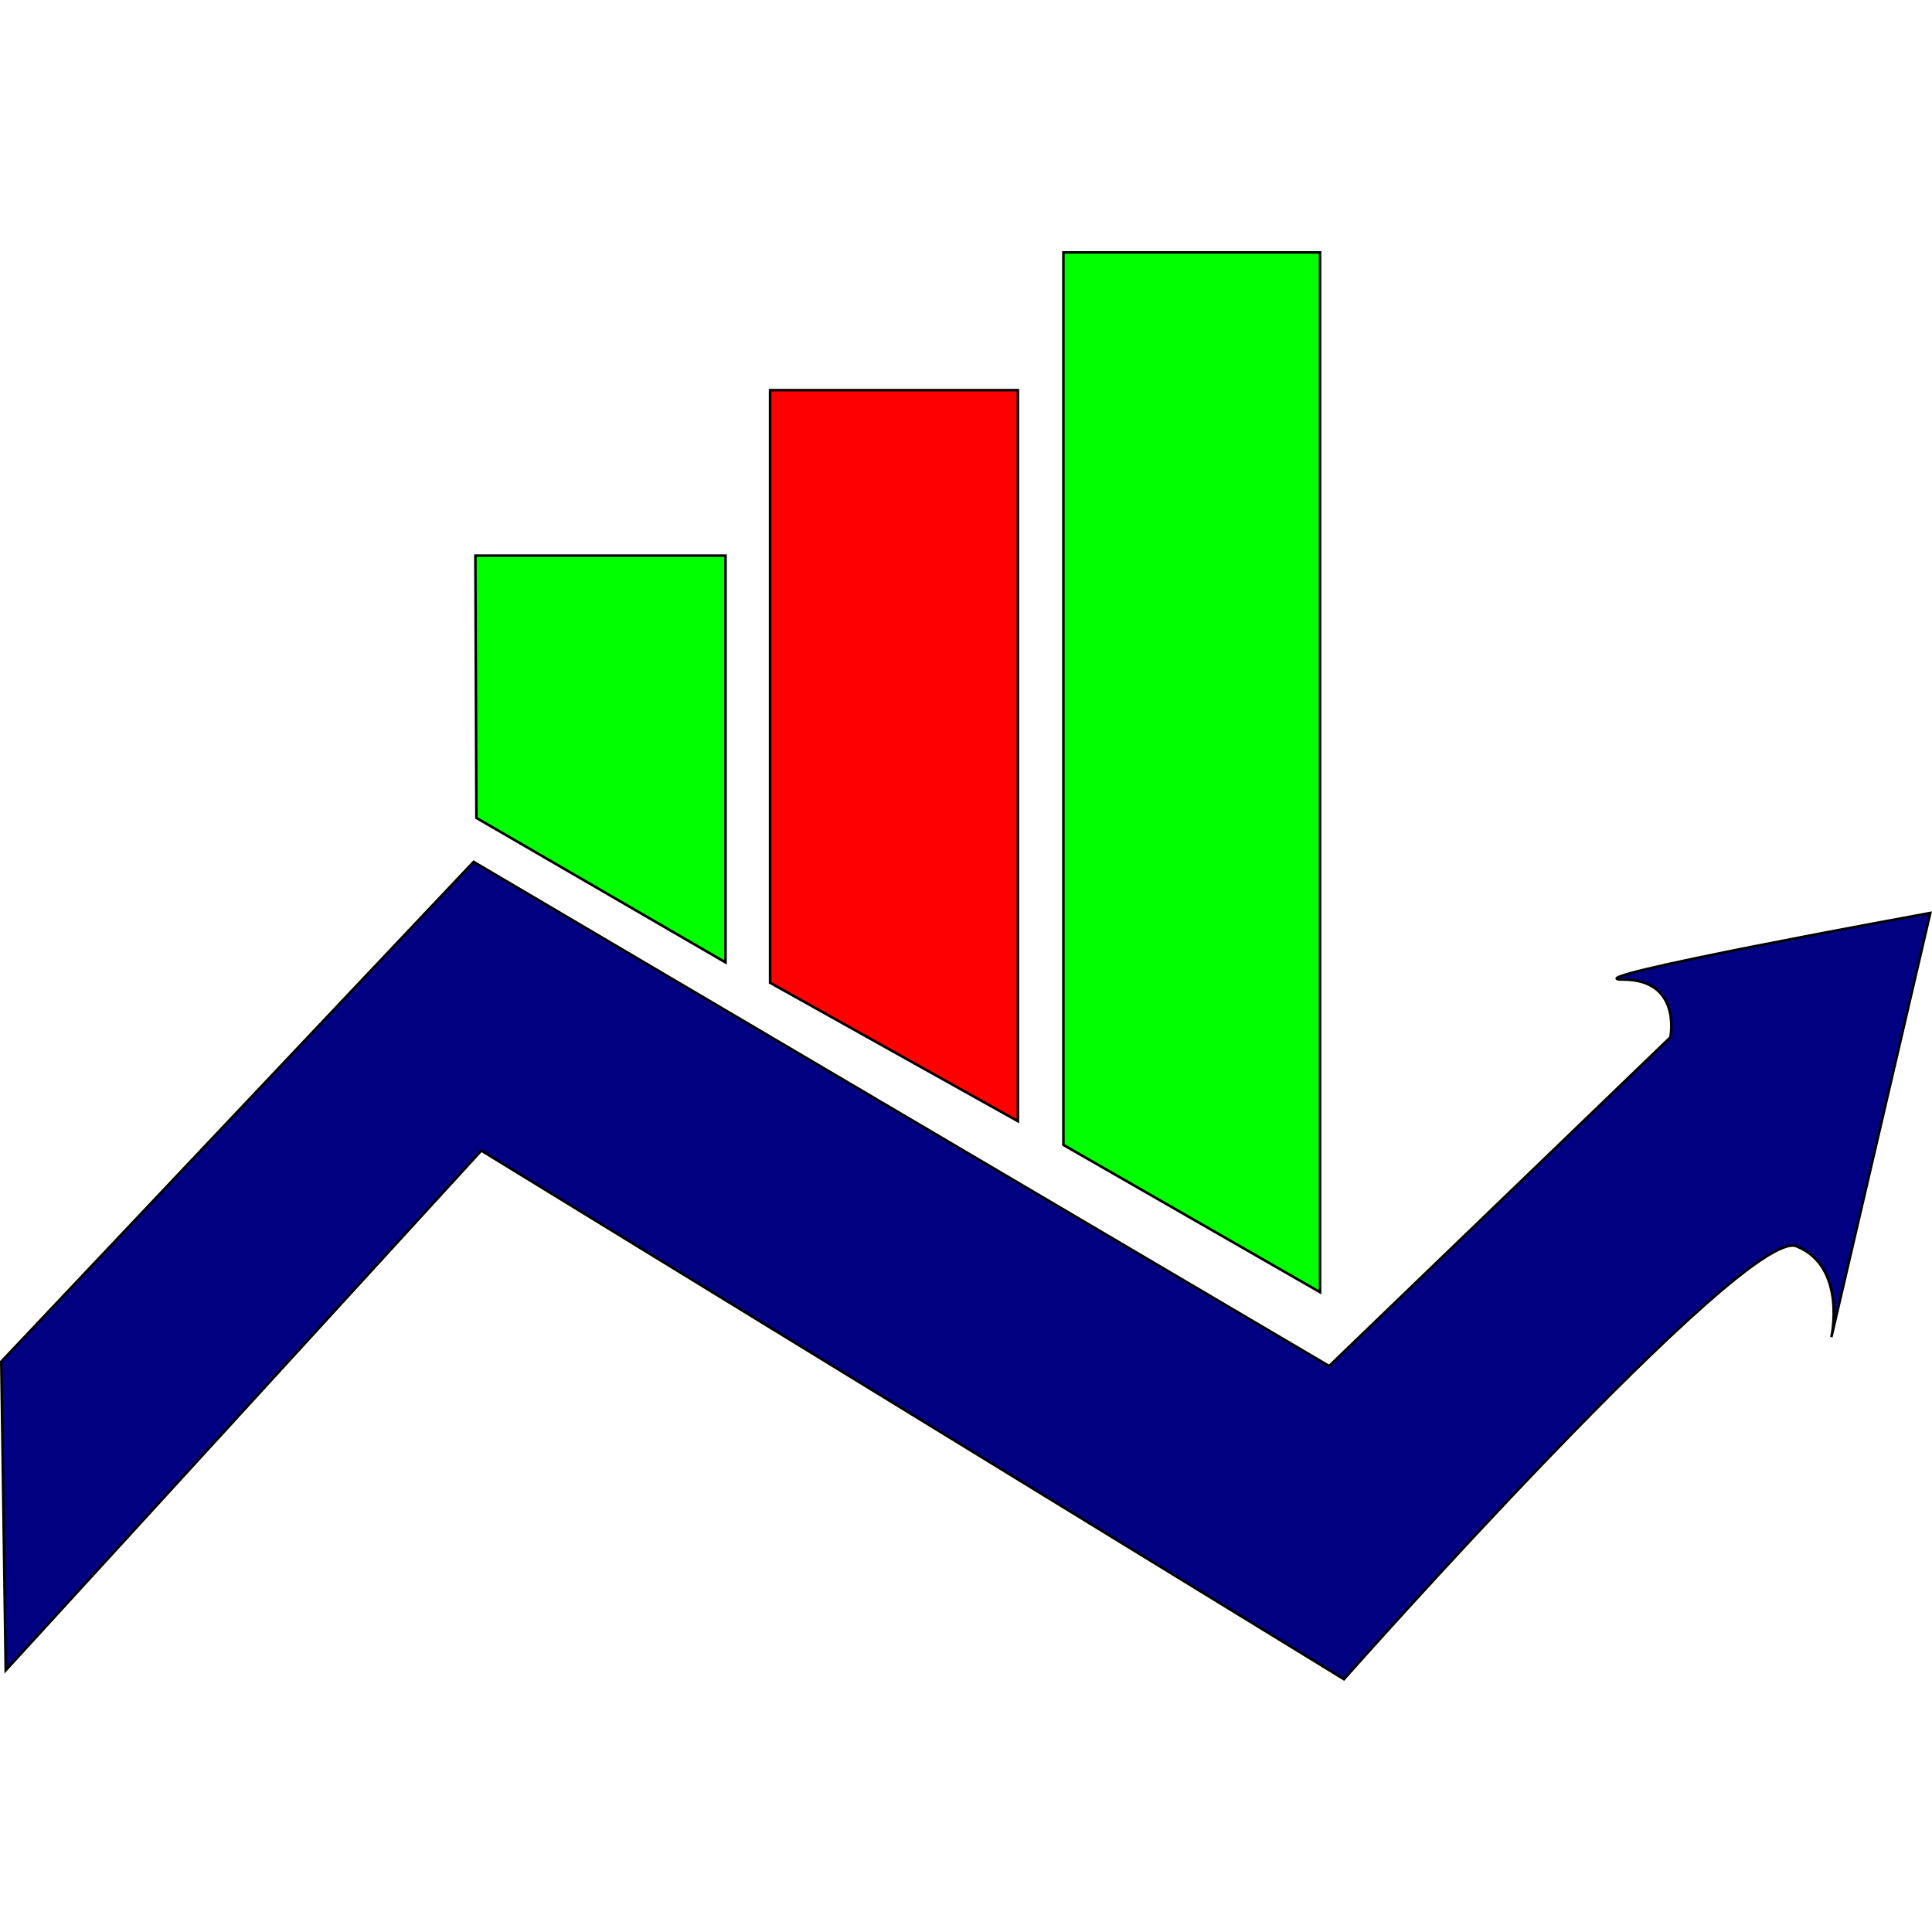
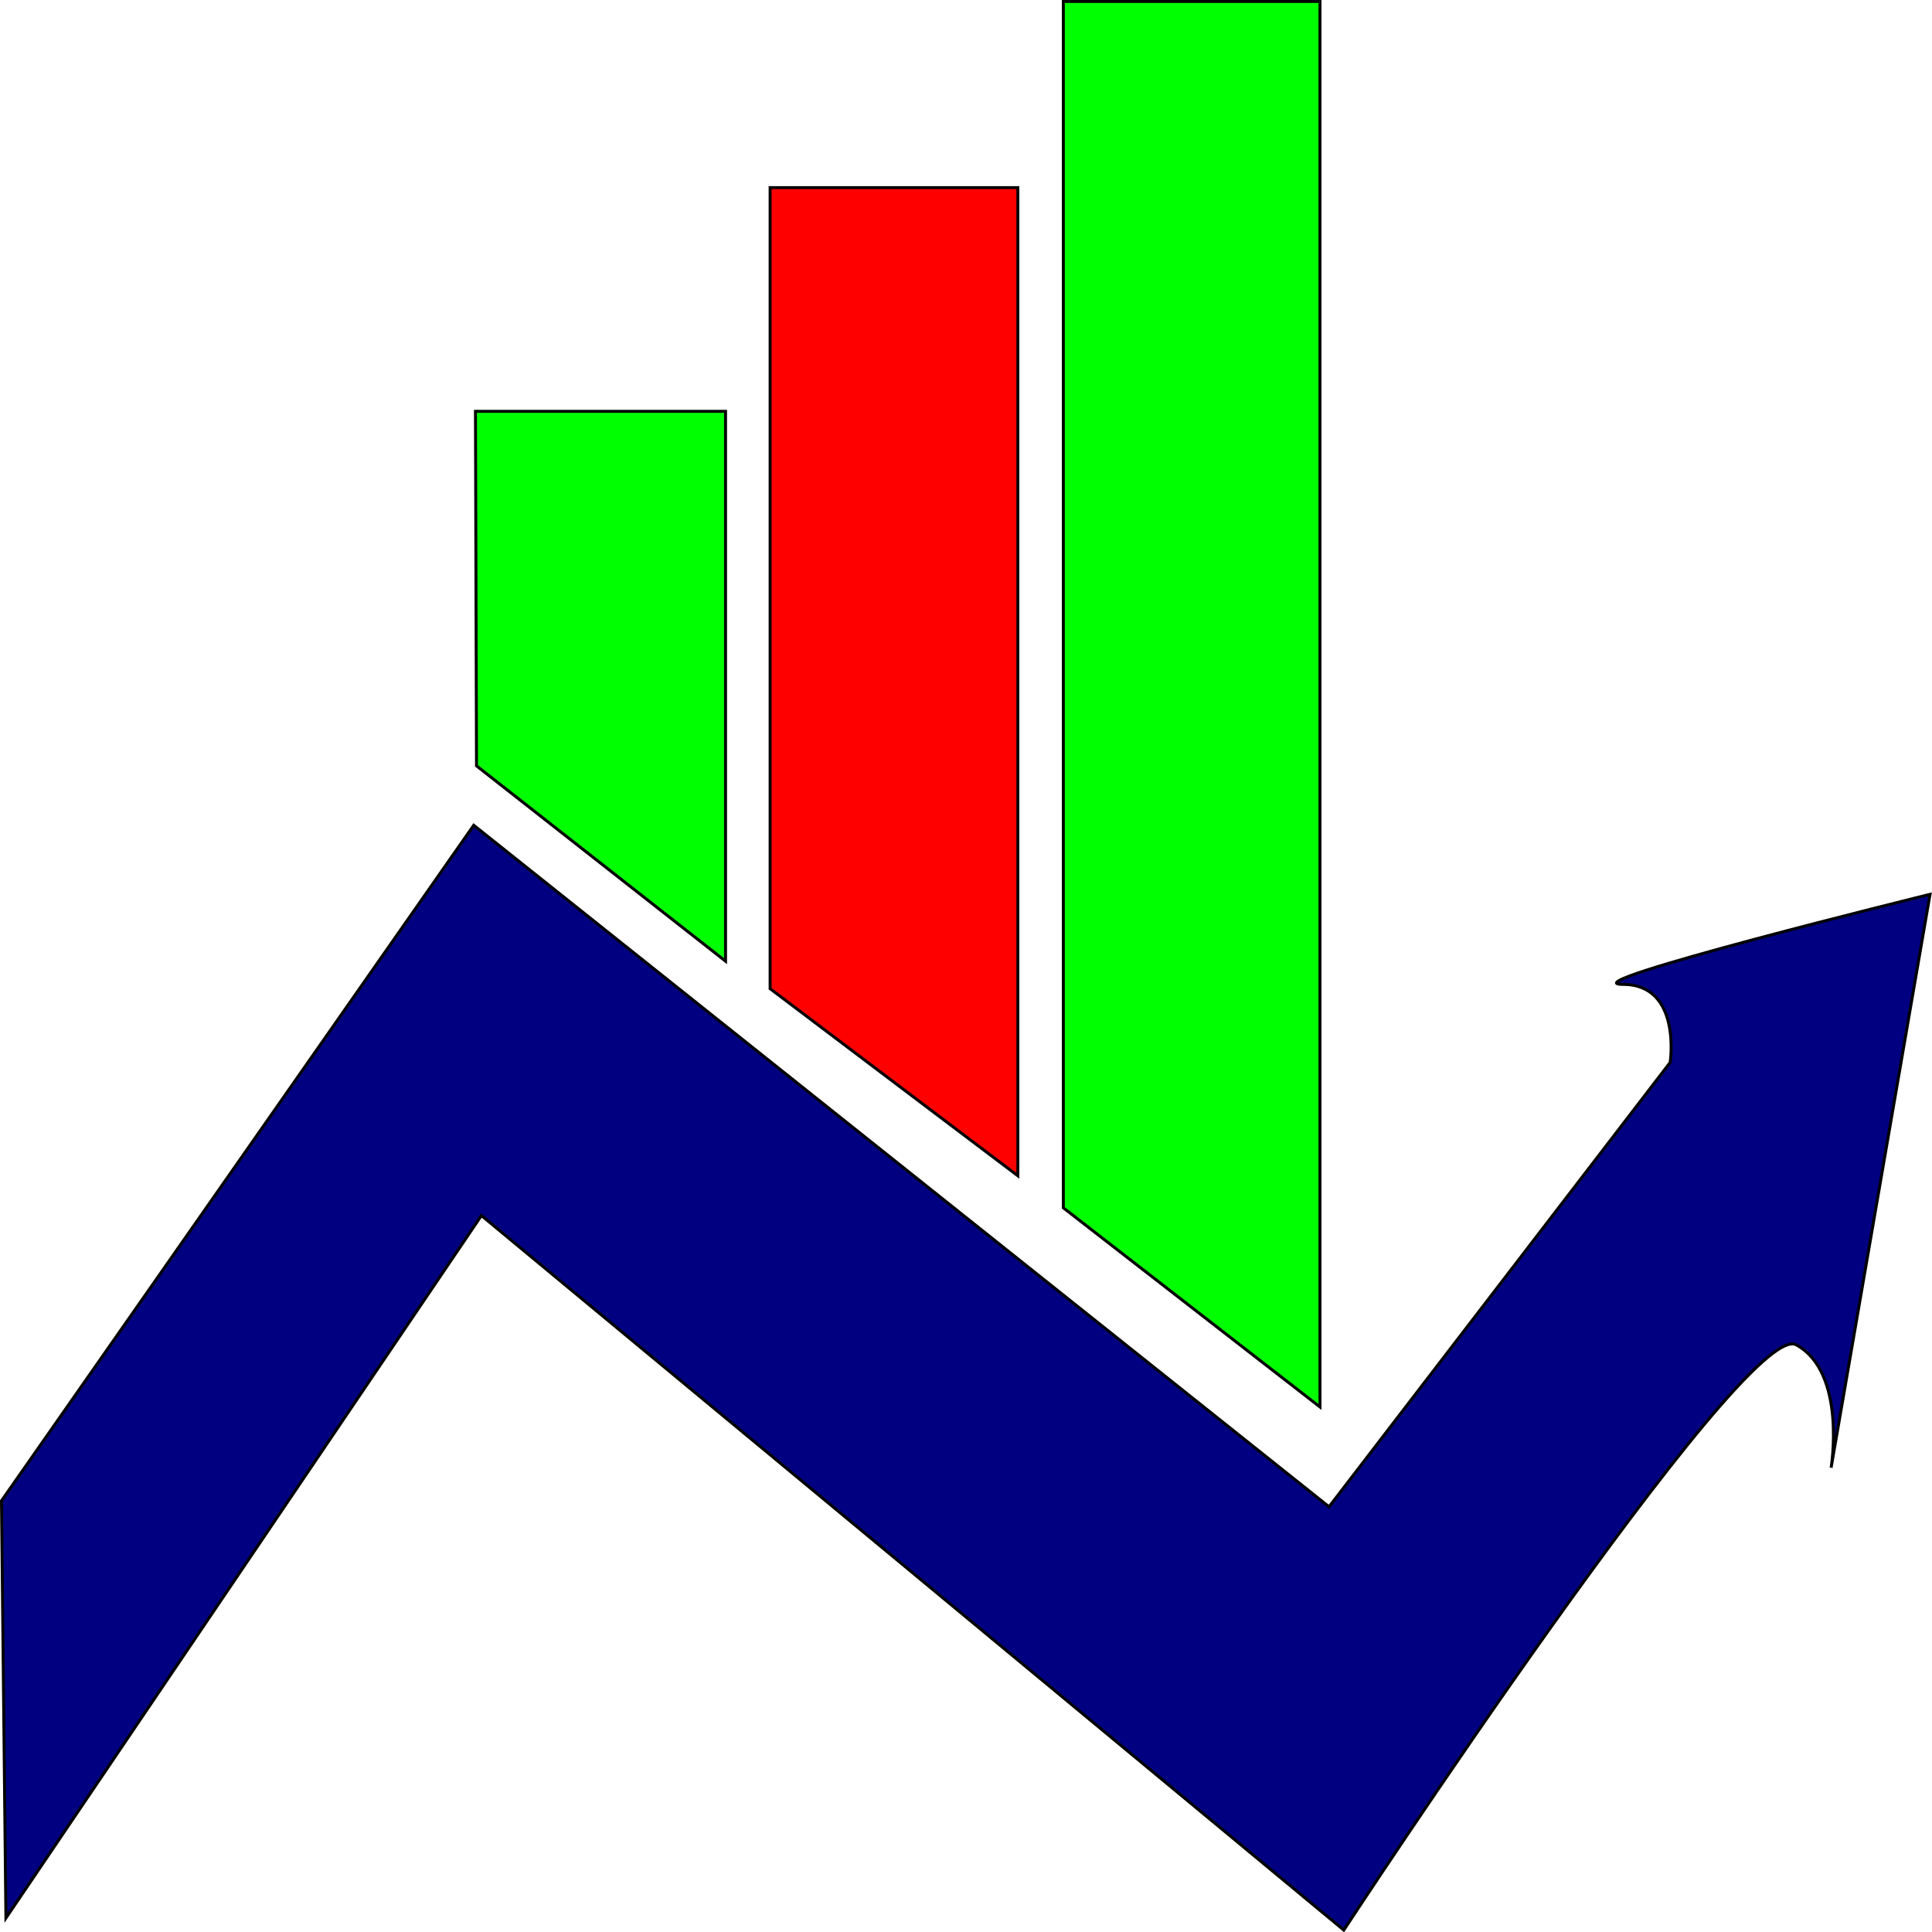
<svg xmlns="http://www.w3.org/2000/svg" width="2000" height="2000" viewBox="0 0 529.167 529.167" version="1.1" id="svg8">
  <defs id="defs2">
    <rect x="81.643" y="381" width="546.554" height="259.292" id="rect230" />
  </defs>
  <g id="layer1">
-     <path style="fill:#000080;stroke:#000000;stroke-width:0.695px;stroke-linecap:butt;stroke-linejoin:miter;stroke-opacity:1" d="M 0.349,372.934 129.728,236.058 364.051,374.151 457.505,284.117 c 0,0 3.237,-15.817 -12.946,-15.817 -16.182,0 84.149,-18.25 84.149,-18.25 l -27.106,116.193 c 0,0 4.324,-19.311 -9.563,-24.906 -13.887,-5.595 -123.943,118.591 -123.943,118.591 L 131.832,315.142 1.563,457.493 Z" id="path202" />
-     <path style="fill:#00ff00;stroke:#000000;stroke-width:0.695px;stroke-linecap:butt;stroke-linejoin:miter;stroke-opacity:1" d="m 130.488,224.023 -0.286,-71.837 h 68.514 v 111.412 z" id="path222" />
-     <path style="fill:#ff0000;stroke:#000000;stroke-width:0.695px;stroke-linecap:butt;stroke-linejoin:miter;stroke-opacity:1" d="M 210.924,269.175 V 106.856 l 67.873,5e-5 V 307.085 L 210.924,269.175 V 106.856 h 67.873 v 200.229 z" id="path224" />
-     <path style="fill:#00ff00;stroke:#000000;stroke-width:0.695px;stroke-linecap:butt;stroke-linejoin:miter;stroke-opacity:1" d="M 291.263,313.584 V 69.139 h 70.301 V 353.927 Z" id="path226" />
+     <path style="fill:#000080;stroke:#000000;stroke-width:0.807px;stroke-linecap:butt;stroke-linejoin:miter;stroke-opacity:1" d="M 0.406,411.055 129.753,226.034 364.018,412.699 457.448,290.997 c 0,0 3.236,-21.38 -12.943,-21.38 -16.178,0 84.128,-24.669 84.128,-24.669 l -27.099,157.062 c 0,0 4.323,-26.104 -9.561,-33.667 -13.883,-7.563 -123.912,160.303 -123.912,160.303 L 131.856,332.935 1.619,525.356 Z" id="path202" />
+     <path style="fill:#00ff00;stroke:#000000;stroke-width:0.807px;stroke-linecap:butt;stroke-linejoin:miter;stroke-opacity:1" d="m 130.513,209.766 -0.286,-97.104 h 68.497 v 150.599 z" id="path222" />
+     <path style="fill:#ff0000;stroke:#000000;stroke-width:0.807px;stroke-linecap:butt;stroke-linejoin:miter;stroke-opacity:1" d="M 210.929,270.8 V 51.387 l 67.857,7e-5 V 322.044 L 210.929,270.8 V 51.387 h 67.857 V 322.044 Z" id="path224" />
+     <path style="fill:#00ff00;stroke:#000000;stroke-width:0.807px;stroke-linecap:butt;stroke-linejoin:miter;stroke-opacity:1" d="M 291.248,330.829 V 0.404 h 70.283 V 385.362 Z" id="path226" />
  </g>
</svg>
